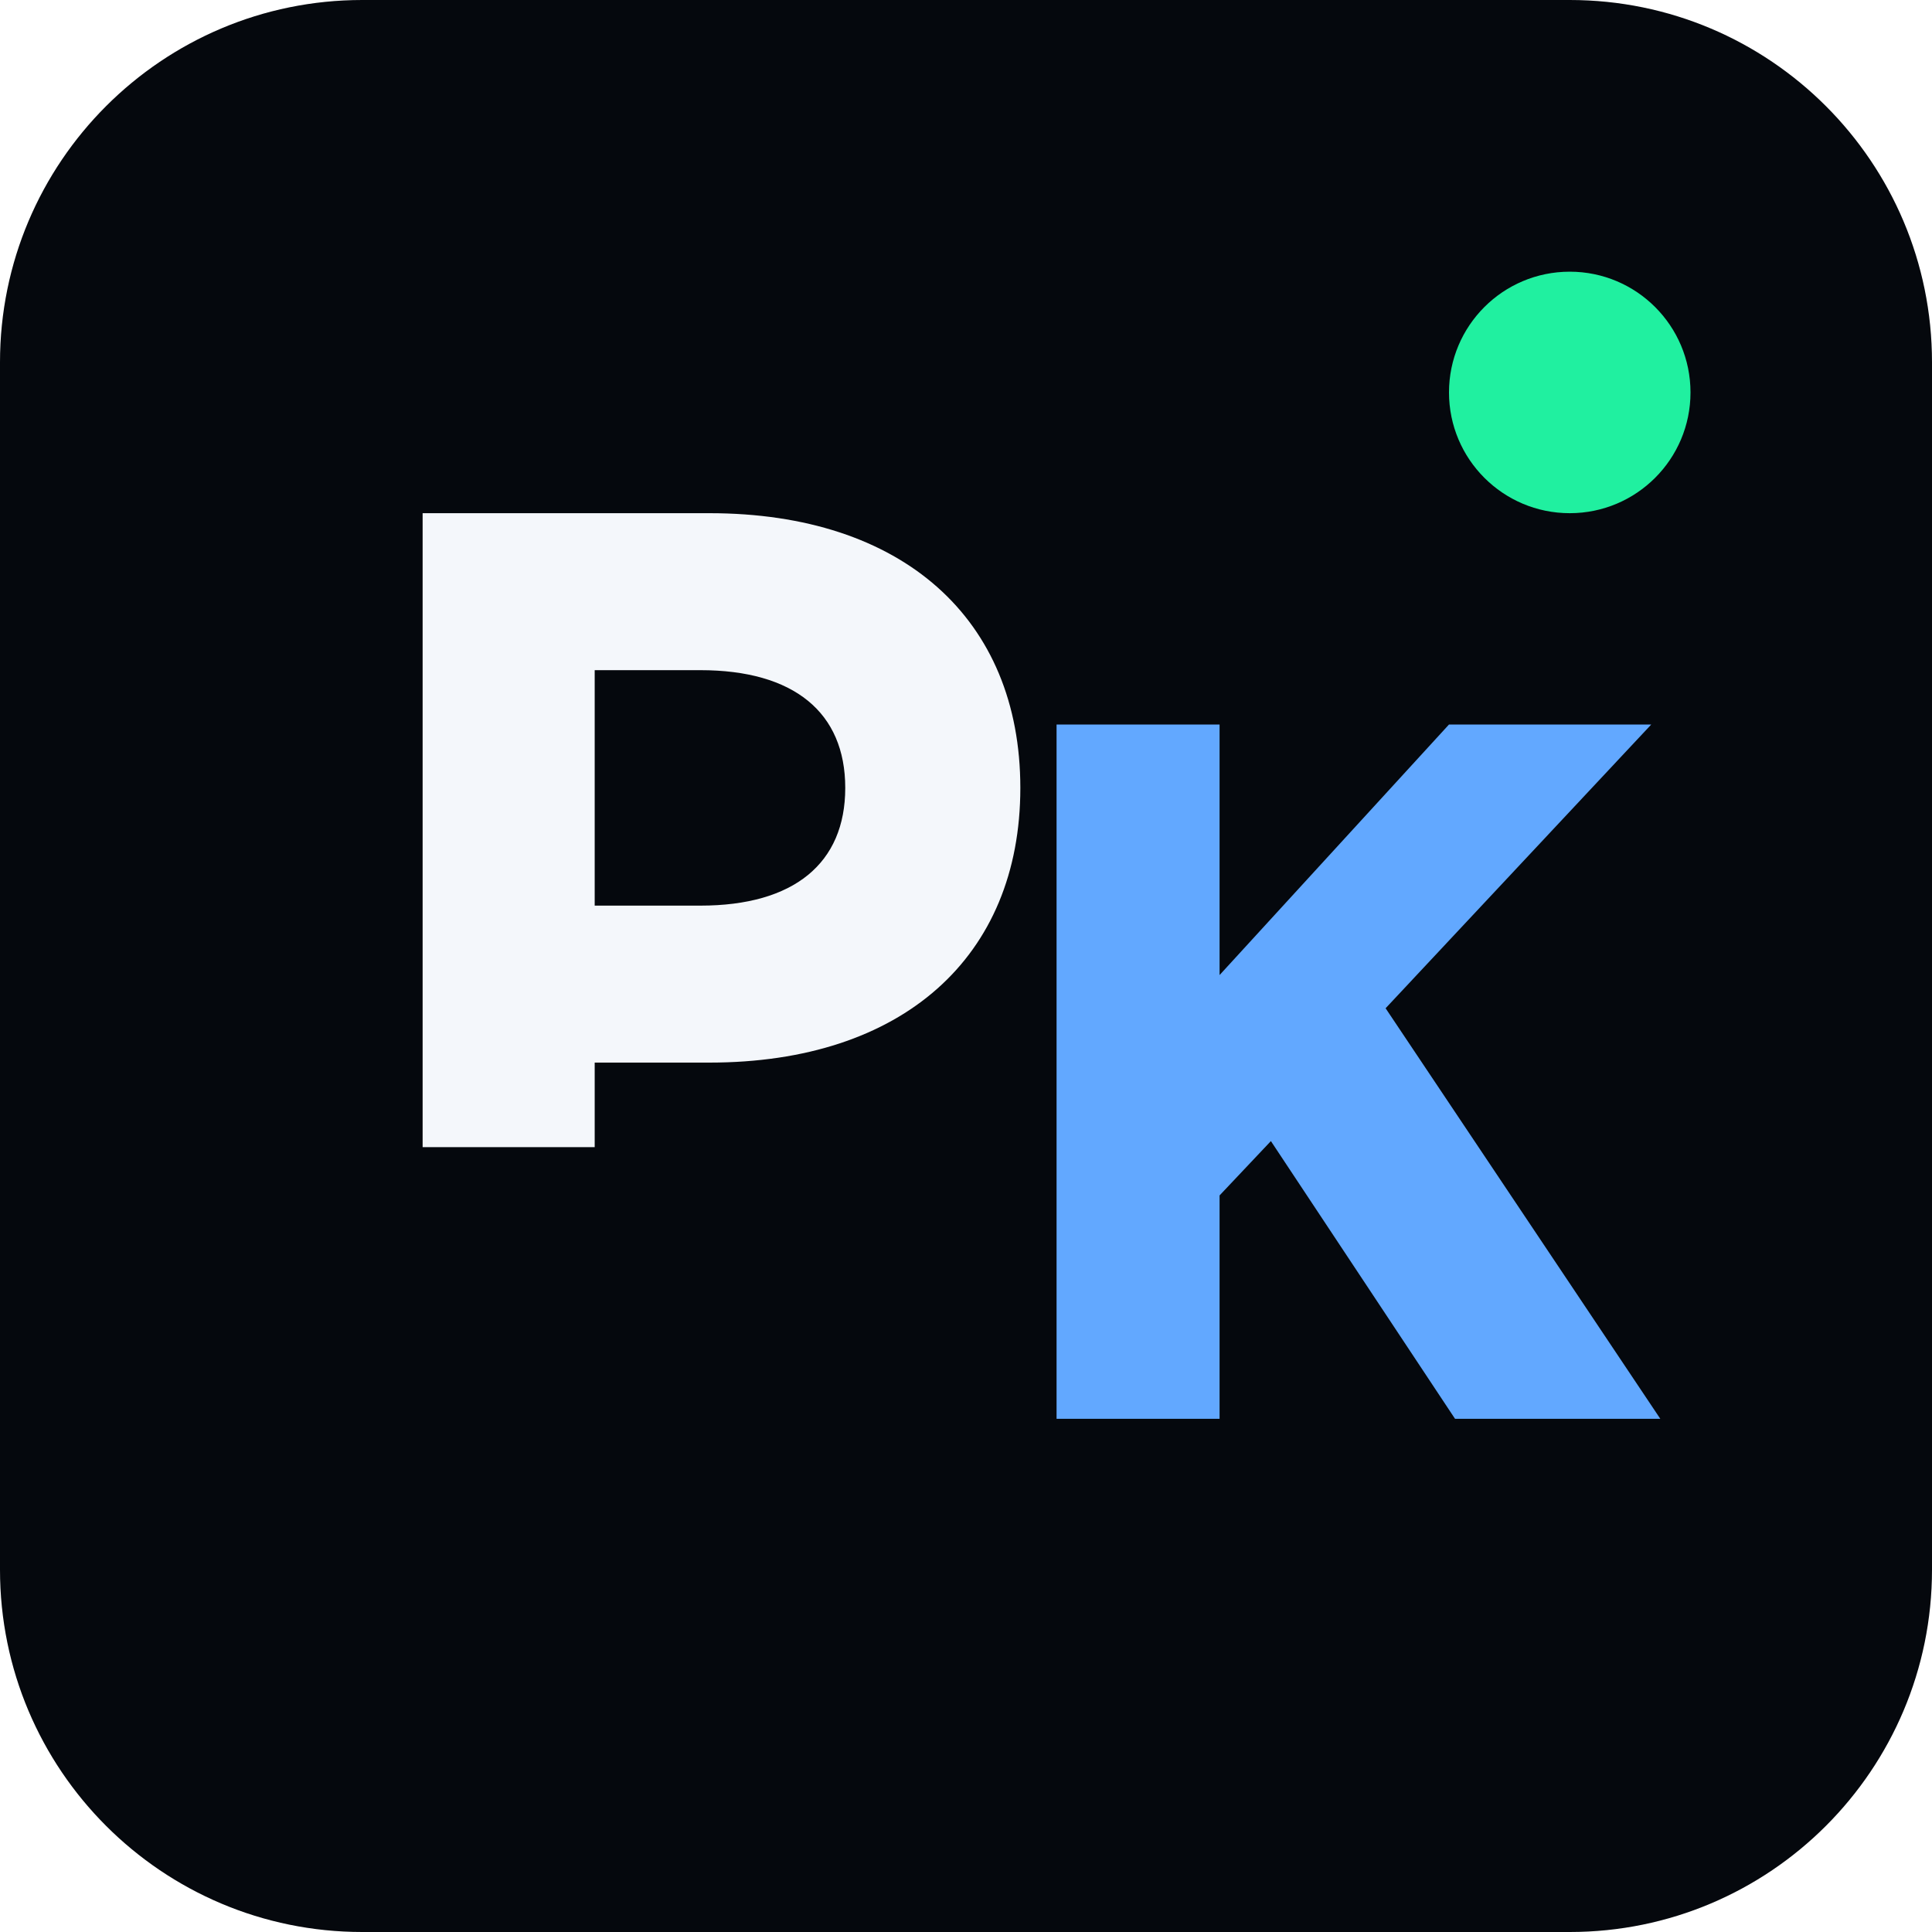
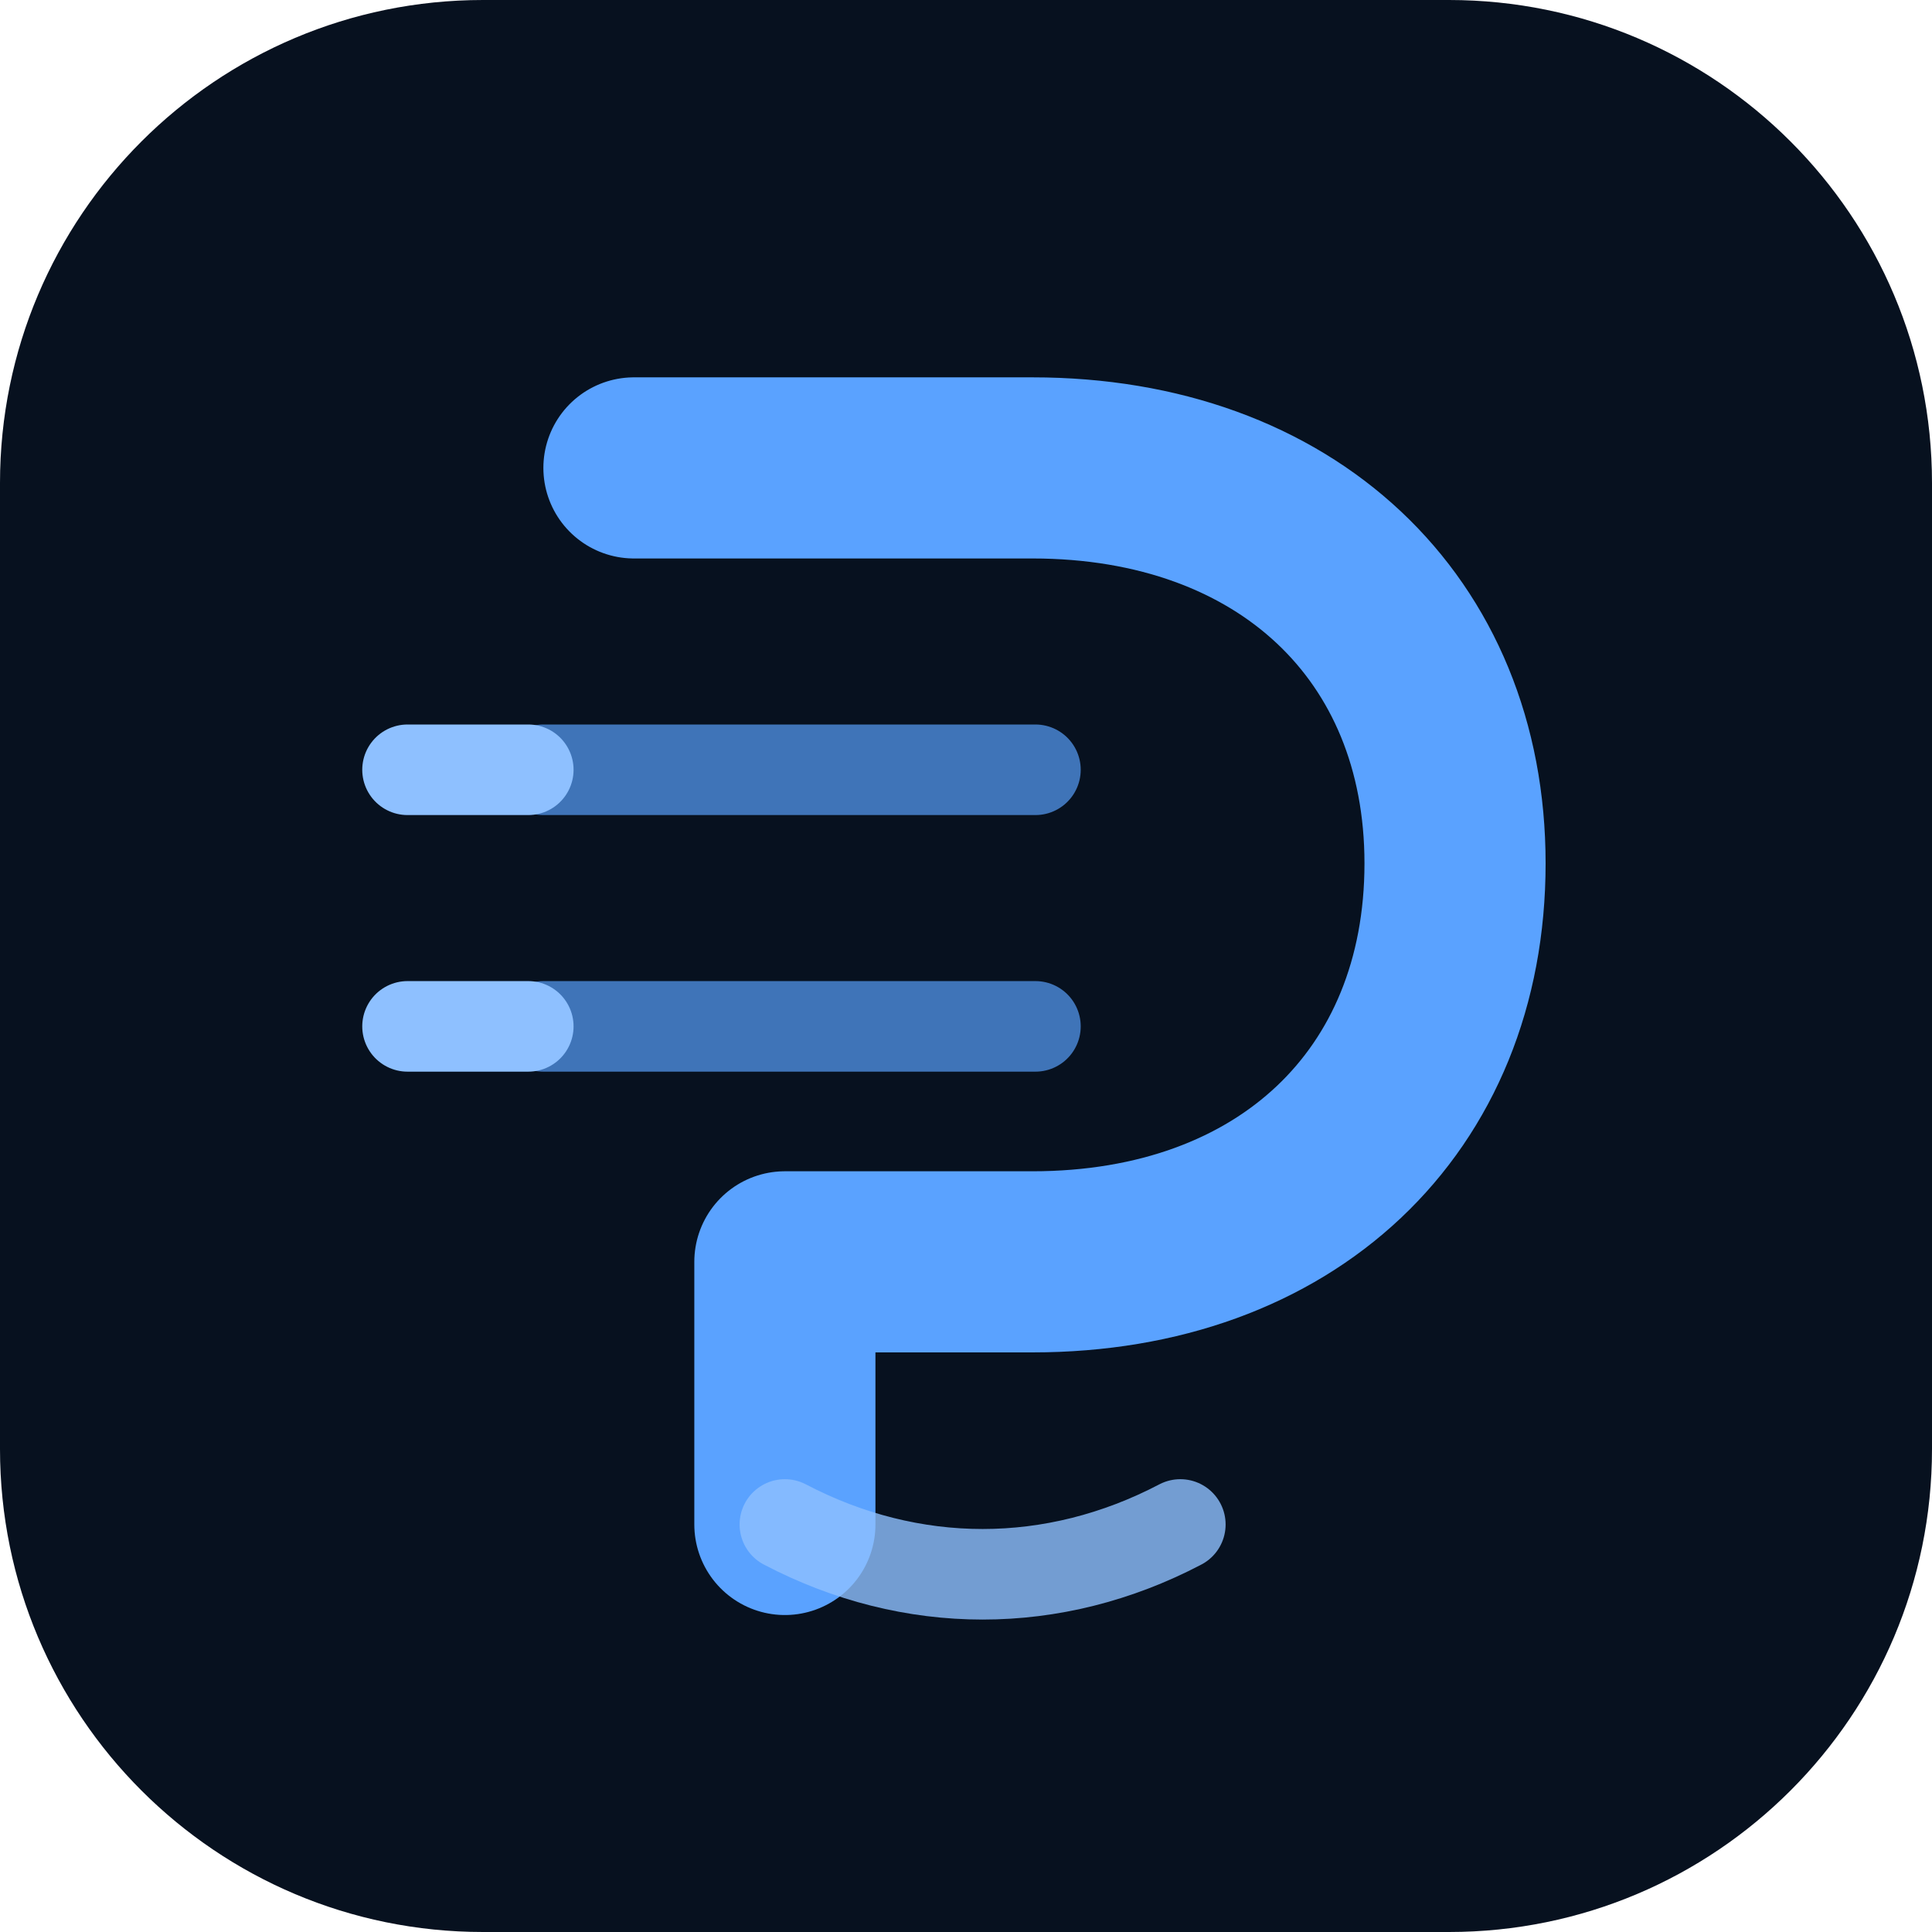
- <svg xmlns="http://www.w3.org/2000/svg" viewBox="0 0 64 64" role="img" aria-labelledby="title">
-   <rect width="64" height="64" rx="12" fill="#05080d" />
-   <path d="M14 38V17h9.5c6.4 0 10.3 3.5 10.3 9.1s-3.9 9.1-10.3 9.1h-3.8V38H14Zm5.7-8h3.5c3.1 0 4.8-1.4 4.8-3.9s-1.7-3.9-4.8-3.9h-3.5V30Z" fill="#f4f7fb" />
-   <path d="M35 47V24h5.4v8.3L48 24h6.7l-8.8 9.4L55 47h-6.8l-6.1-9.2-1.7 1.8V47H35Z" fill="#62a8ff" />
-   <circle cx="52" cy="13" r="4" fill="#20f0a0" />
+ <svg xmlns="http://www.w3.org/2000/svg" viewBox="0 0 64 64" role="img" aria-labelledby="title" fill="none">
+   <rect width="64" height="64" rx="16" fill="#07111f" />
+   <path d="M21 15.5h13.2c8.4 0 14 5.3 14 13.1 0 7.9-5.6 13.2-14 13.2H26v8.7" stroke="#5AA2FF" stroke-width="6" stroke-linecap="round" stroke-linejoin="round" />
+   <path d="M18 25.5h16.3M18 34h16.3" stroke="#5AA2FF" stroke-width="3" stroke-linecap="round" opacity=".68" />
+   <path d="M13.5 25.5h4M13.5 34h4" stroke="#8EC0FF" stroke-width="3" stroke-linecap="round" />
+   <path d="M26 50.5c4.2 2.2 8.9 2.2 13.1 0" stroke="#8EC0FF" stroke-width="3" stroke-linecap="round" opacity=".8" />
</svg>
